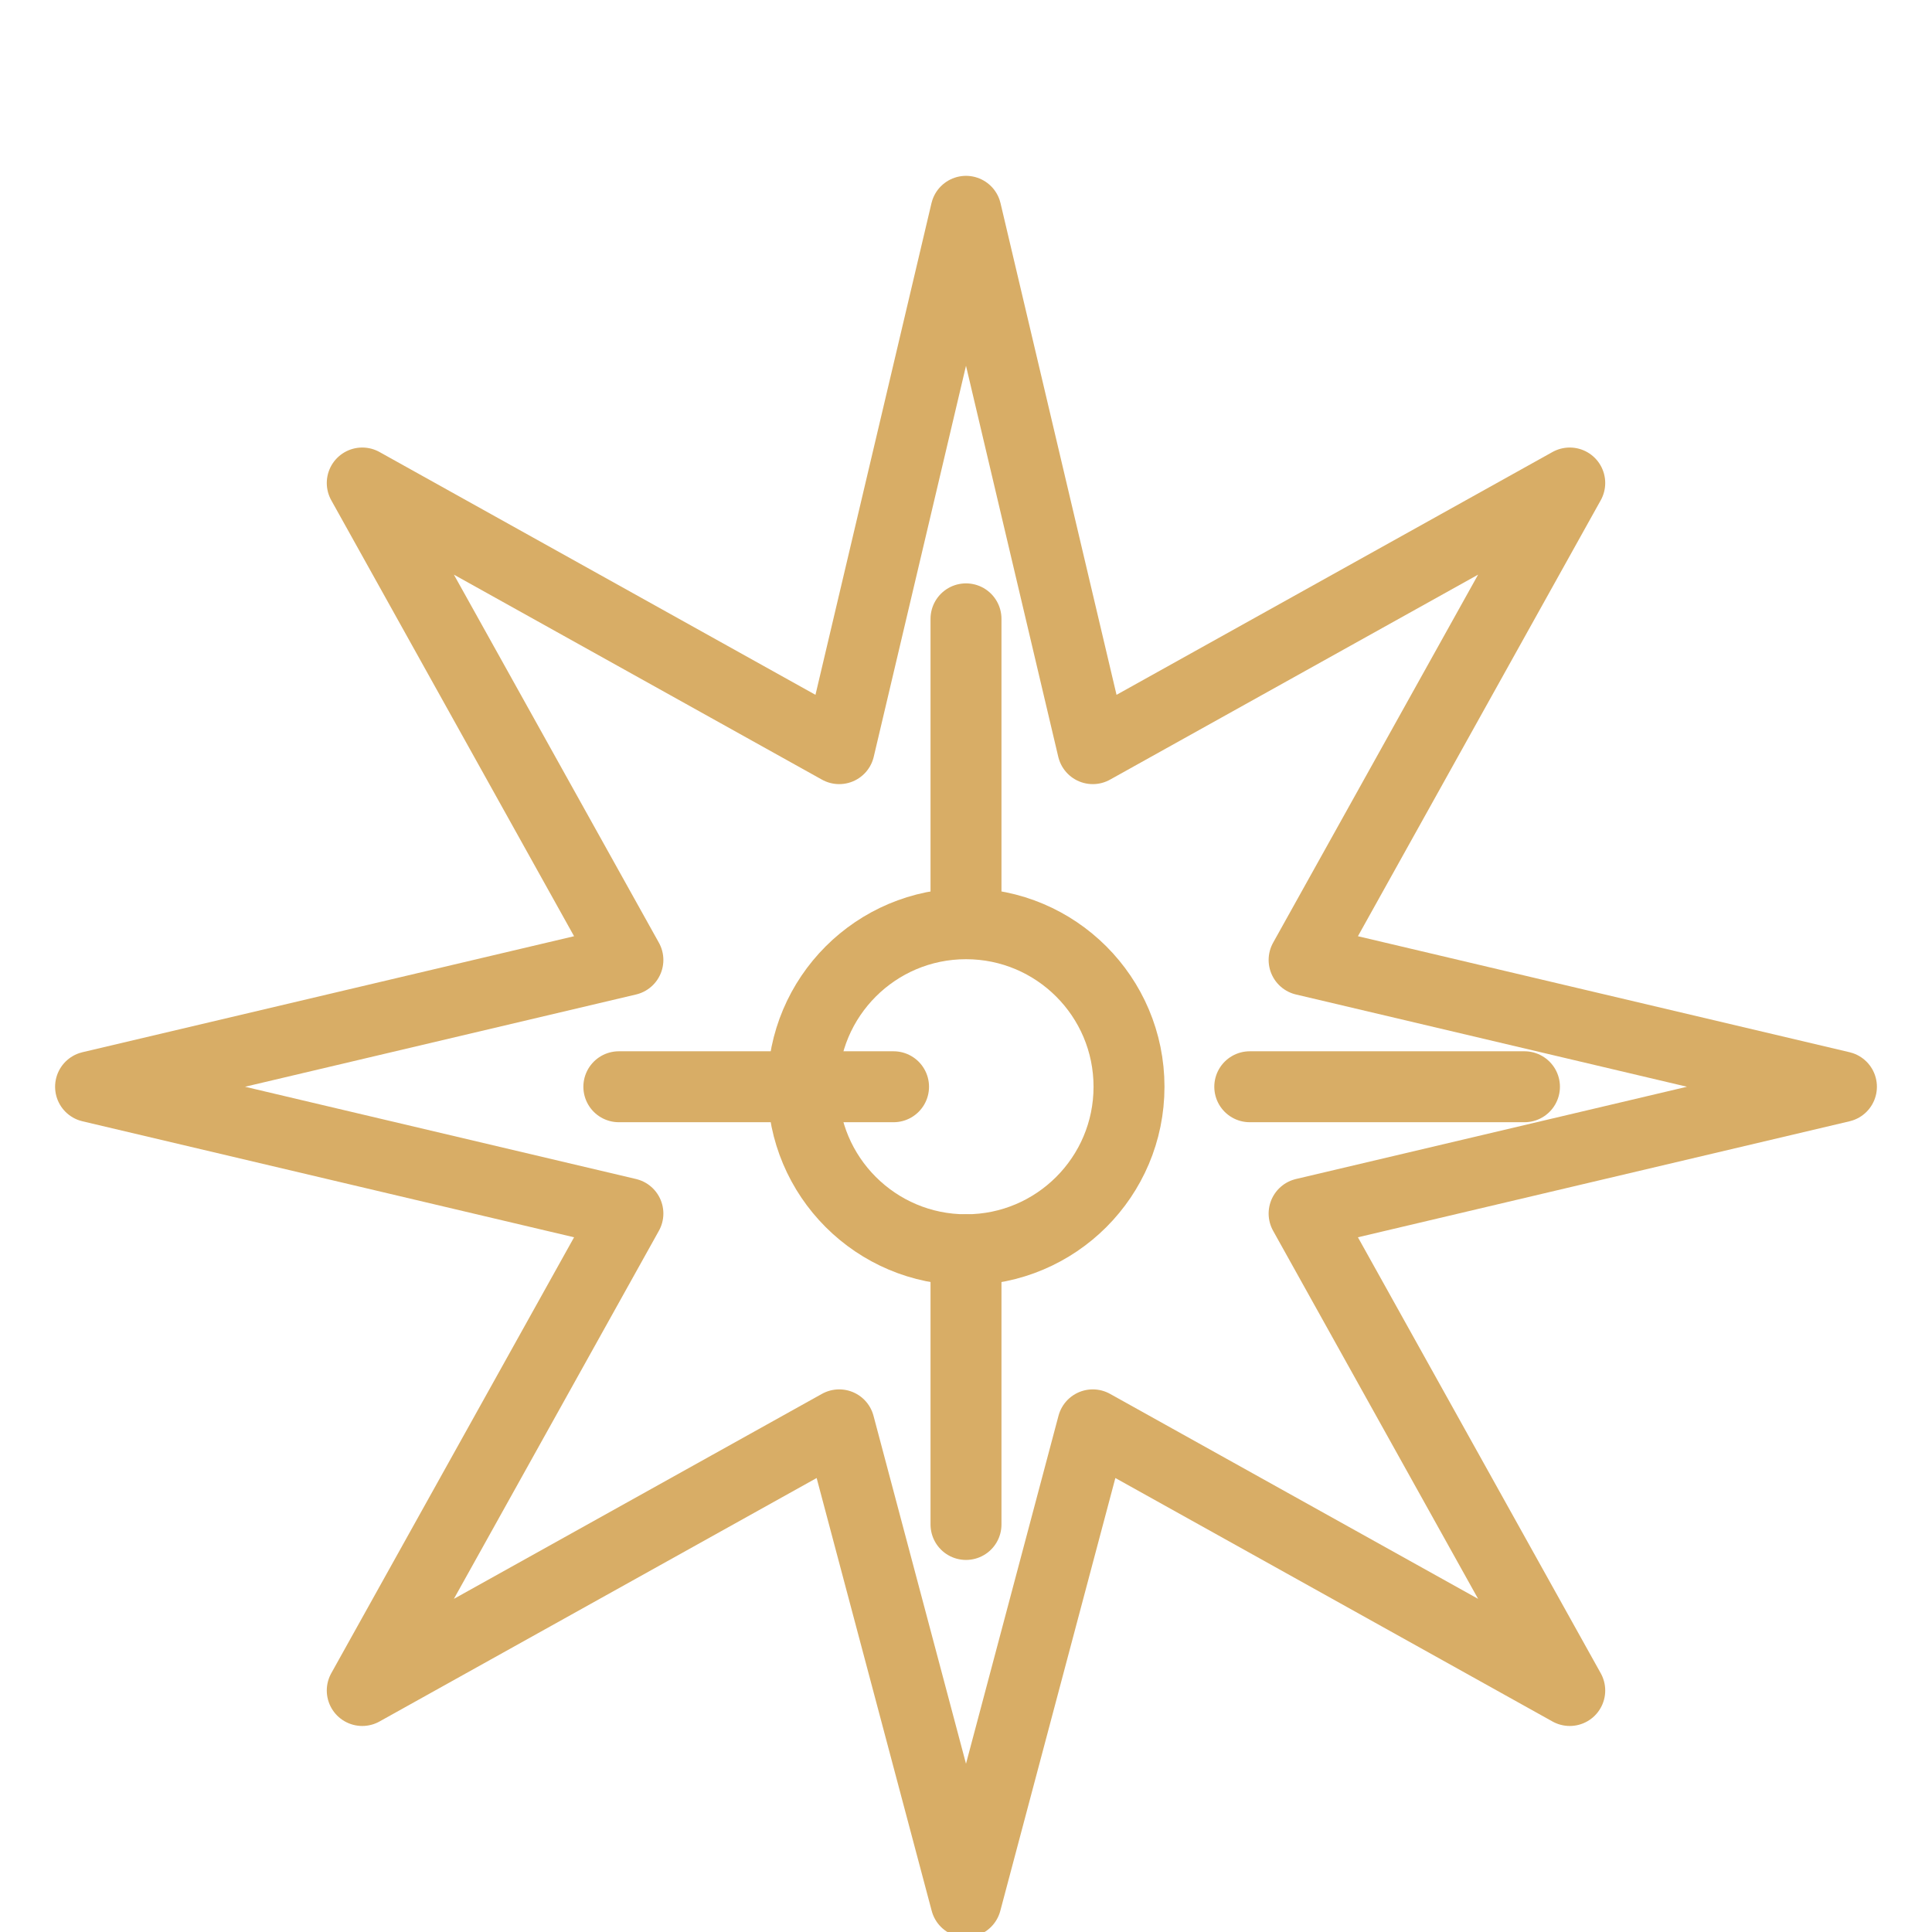
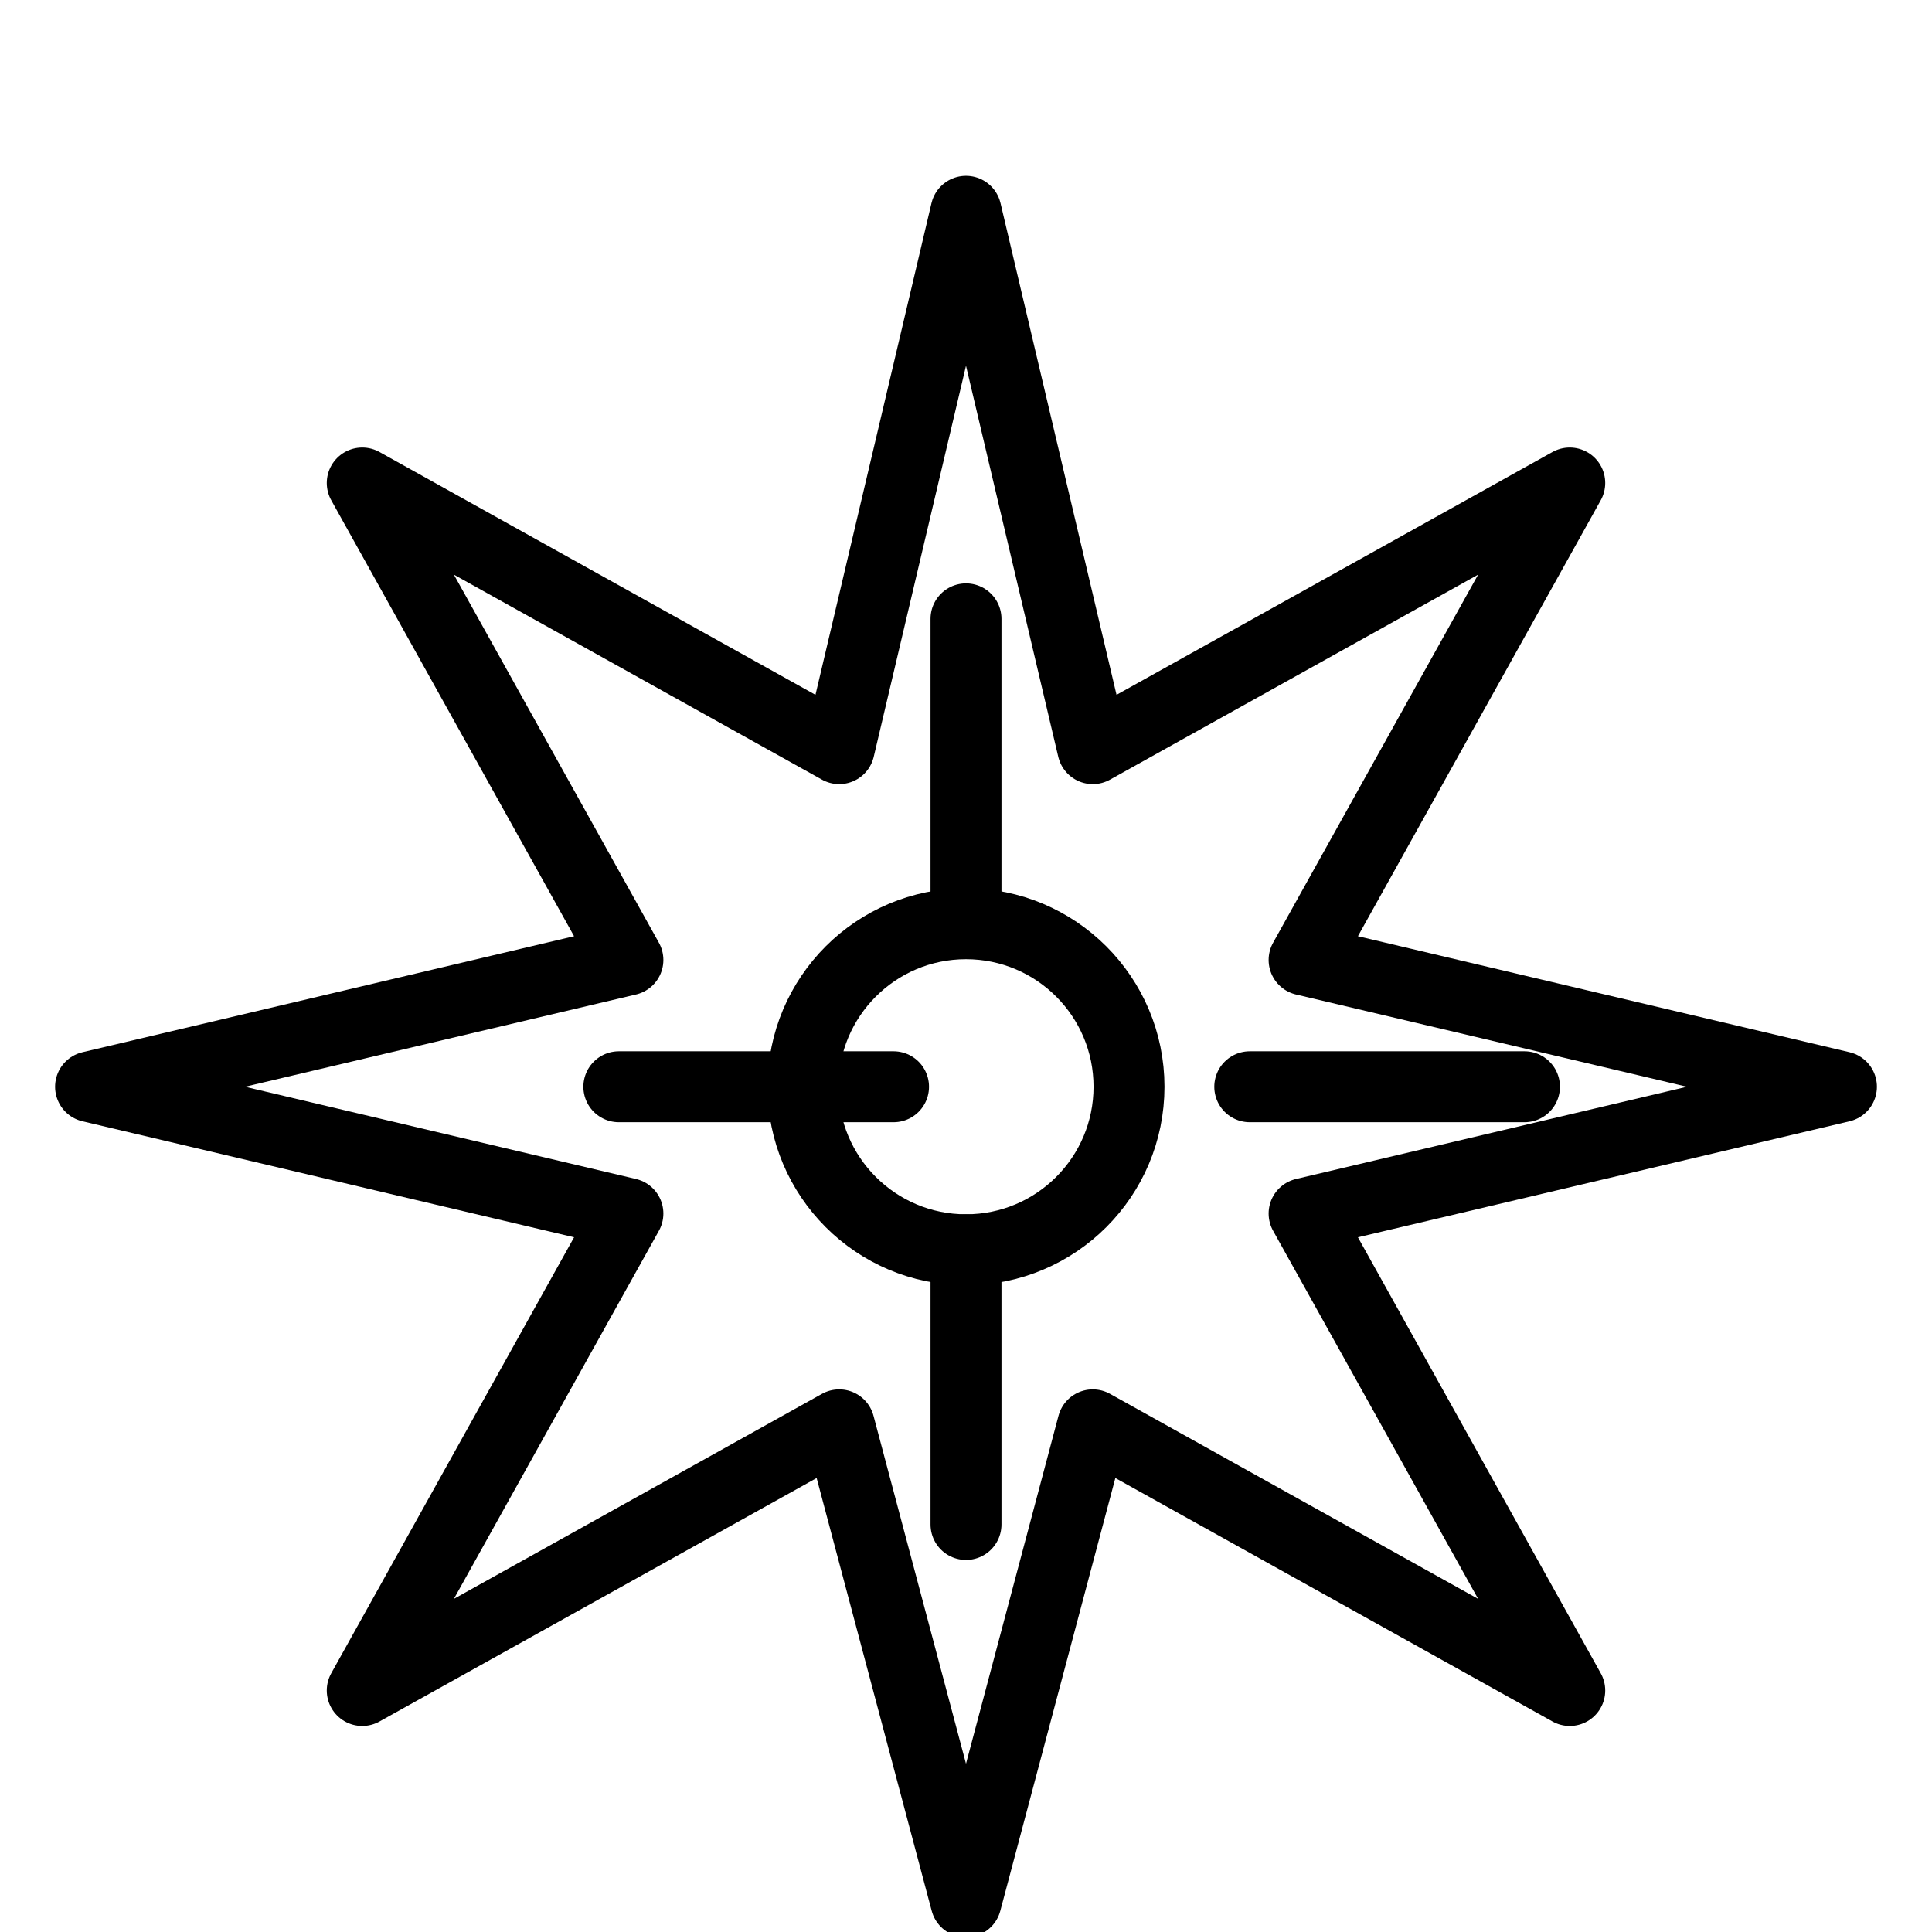
- <svg xmlns="http://www.w3.org/2000/svg" viewBox="0 0 64 64" color="#d8ad66" fill="none" stroke="currentColor" stroke-width="2.35" stroke-linecap="round" stroke-linejoin="round">
+ <svg xmlns="http://www.w3.org/2000/svg" viewBox="0 0 64 64" fill="none" stroke="currentColor" stroke-width="2.35" stroke-linecap="round" stroke-linejoin="round">
  <path d="M32 7 36.2 24.8 52 16 43.2 31.8 61 36 43.2 40.2 52 56 36.2 47.2 32 63 27.8 47.2 12 56 20.8 40.2 3 36l17.8-4.2L12 16l15.8 8.8z" />
  <circle cx="32" cy="36" r="5.4" />
  <path d="M32 20.5v9.1" />
  <path d="M32 41.4v9.1" />
  <path d="M20.5 36h9.1" />
  <path d="M41.4 36h9.1" />
</svg>
